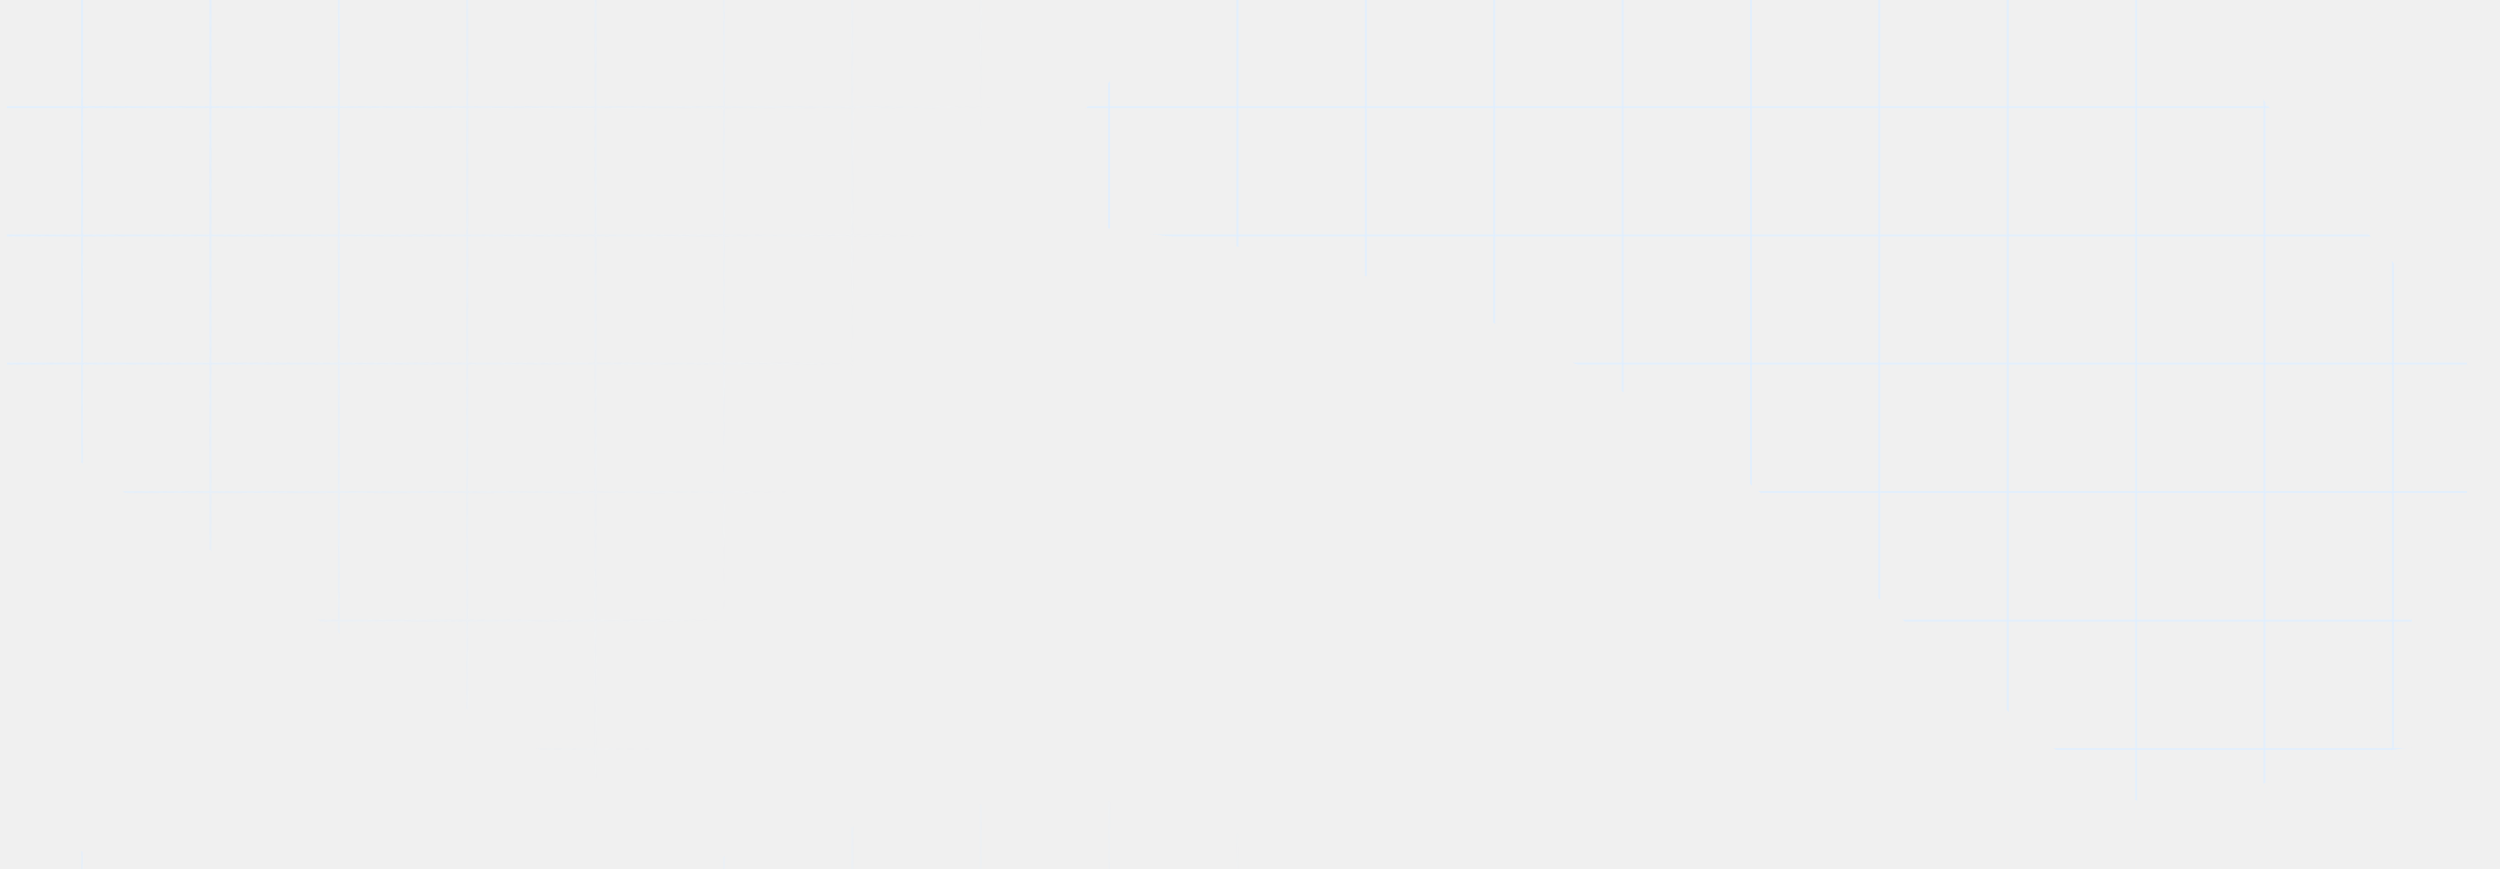
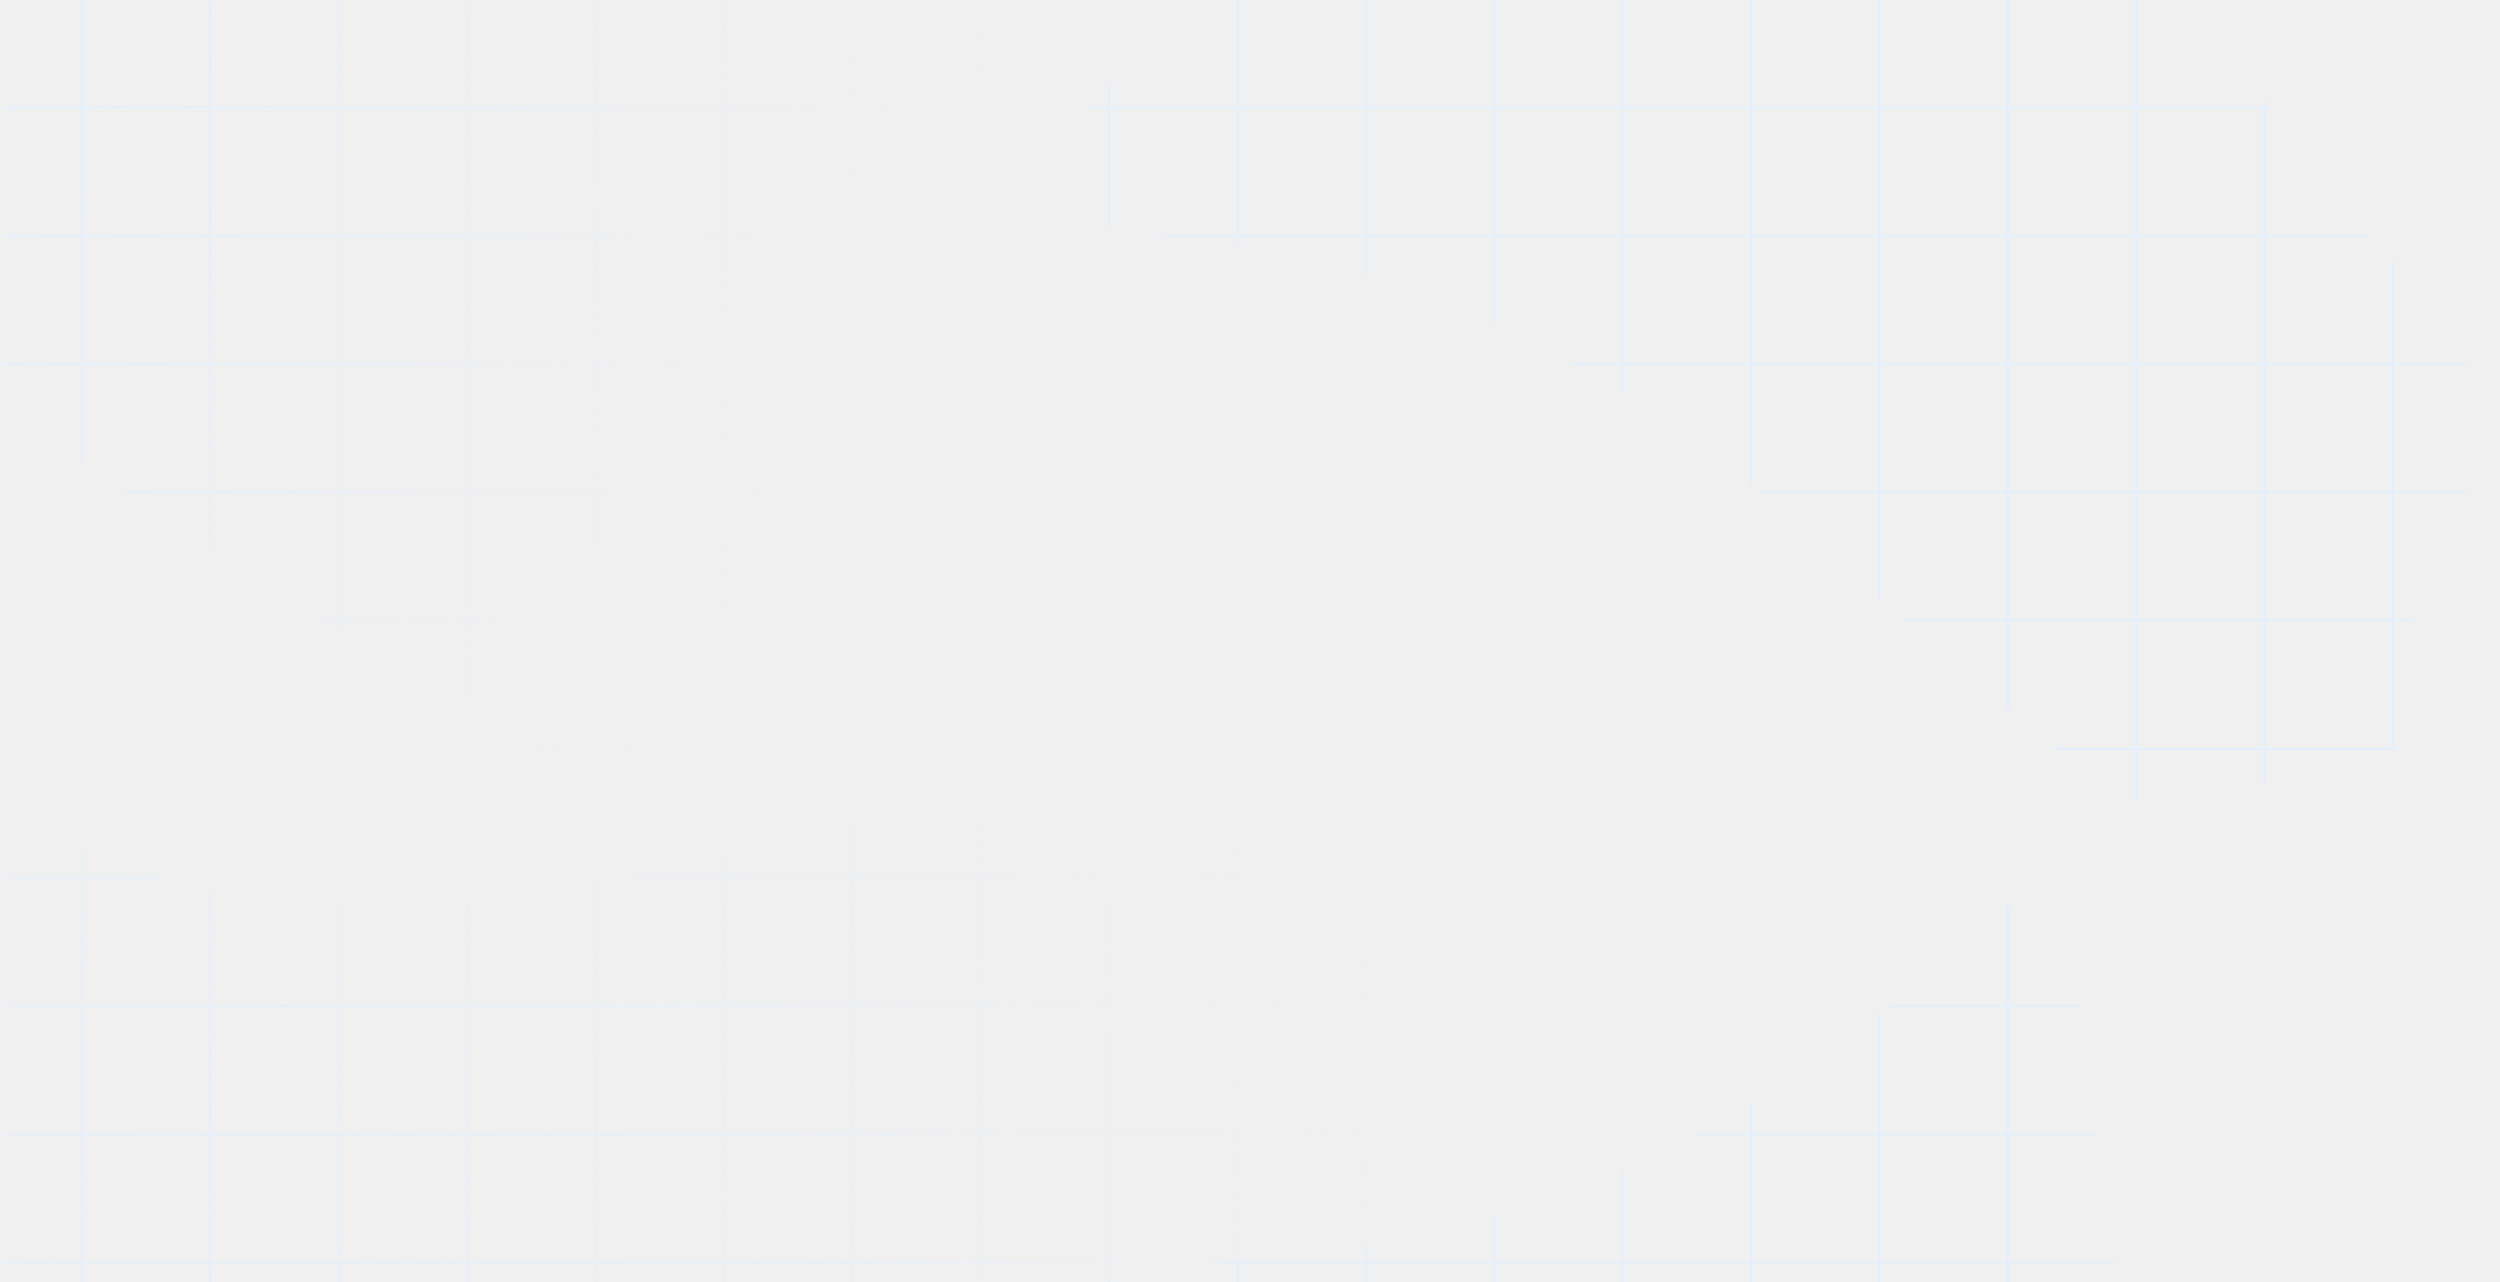
- <svg xmlns="http://www.w3.org/2000/svg" width="1440" height="500" viewBox="0 0 1440 500" fill="none">
-   <mask id="mask0_1299_7794" style="mask-type:alpha" maskUnits="userSpaceOnUse" x="-314" y="-324" width="1964" height="1509">
-     <g clip-path="url(#clip0_1299_7794)">
-       <path d="M727.796 222.001C727.796 356.961 537.467 477.494 427.394 477.494C317.32 477.494 -370.406 4.138 -370.406 -130.821C-370.406 -265.781 617.723 -79.984 727.796 -79.984C837.87 -79.984 727.796 87.042 727.796 222.001Z" fill="url(#paint0_linear_1299_7794)" style="" />
-       <path d="M805.79 877.445C805.79 1012.4 716.557 1121.81 606.484 1121.81C496.411 1121.81 -116.793 1090.35 -116.793 955.393C-116.793 820.433 -114.77 466.38 -4.697 466.38C286.06 621.569 521.628 394.156 714.169 480.65C877.644 554.087 771.91 777.972 805.79 877.445Z" fill="url(#paint1_radial_1299_7794)" style="" />
+ <svg xmlns="http://www.w3.org/2000/svg" width="1440" height="738" viewBox="0 0 1440 738" fill="none">
+   <mask id="mask0_1652_5143" style="mask-type:alpha" maskUnits="userSpaceOnUse" x="-314" y="-324" width="1964" height="1509">
+     <g clip-path="url(#clip0_1652_5143)">
+       <path d="M727.796 222.001C727.796 356.961 537.467 477.494 427.394 477.494C317.32 477.494 -370.406 4.138 -370.406 -130.821C-370.406 -265.781 617.723 -79.984 727.796 -79.984C837.87 -79.984 727.796 87.042 727.796 222.001Z" fill="url(#paint0_linear_1652_5143)" style="" />
+       <path d="M805.79 877.445C805.79 1012.4 716.557 1121.81 606.484 1121.81C496.411 1121.81 -116.793 1090.35 -116.793 955.393C-116.793 820.433 -114.77 466.38 -4.697 466.38C286.06 621.569 521.628 394.156 714.169 480.65C877.644 554.087 771.91 777.972 805.79 877.445Z" fill="url(#paint1_radial_1652_5143)" style="" />
      <path d="M1031.87 299.498C1328.87 567.739 1191.67 432.937 1446.77 426.146C1486.79 433.855 1554.72 434.221 1506.32 374.017C1445.82 298.761 1465.32 245.607 1389.71 163.616C1314.1 81.625 1268.05 -1.677 1153.9 -132.082C1039.74 -262.487 1030.96 -154.99 902.271 -165.18C773.58 -175.371 832.276 -159.188 654.715 30.024C477.154 219.236 734.874 31.257 1031.87 299.498Z" fill="#D9D9D9" style="fill:#D9D9D9;fill:color(display-p3 0.851 0.851 0.851);fill-opacity:1;" />
      <path d="M751.483 721.425C354.027 768.219 545.823 753.776 382.912 950.193C350.754 975.227 305.732 1026.1 382.912 1029.34C479.388 1033.38 506.539 1083.06 618.035 1080.17C729.53 1077.29 822.54 1097.51 995.849 1097.51C1169.16 1097.51 1094.06 1020.09 1186.49 929.974C1278.92 839.853 1228.08 873.36 1202.66 615.129C1177.25 356.898 1148.94 674.632 751.483 721.425Z" fill="#D9D9D9" style="fill:#D9D9D9;fill:color(display-p3 0.851 0.851 0.851);fill-opacity:1;" />
    </g>
  </mask>
-   <g mask="url(#mask0_1299_7794)">
+   <g mask="url(#mask0_1652_5143)">
+     <line x1="3.941" y1="579.312" x2="1389.26" y2="579.312" stroke="#E0EEFF" stroke-opacity="0.8" style="stroke:#E0EEFF;stroke:color(display-p3 0.88 0.934 1);stroke-opacity:0.8;" stroke-width="1.155" />
    <line x1="4" y1="283.422" x2="1421" y2="283.422" stroke="#E0EEFF" stroke-opacity="0.8" style="stroke:#E0EEFF;stroke:color(display-p3 0.88 0.934 1);stroke-opacity:0.8;" stroke-width="1.155" />
    <line x1="3.941" y1="431.42" x2="1389.26" y2="431.42" stroke="#E0EEFF" stroke-opacity="0.8" style="stroke:#E0EEFF;stroke:color(display-p3 0.88 0.934 1);stroke-opacity:0.8;" stroke-width="1.155" />
+     <line x1="3.941" y1="727.201" x2="1389.26" y2="727.201" stroke="#E0EEFF" stroke-opacity="0.8" style="stroke:#E0EEFF;stroke:color(display-p3 0.88 0.934 1);stroke-opacity:0.8;" stroke-width="1.155" />
    <line x1="3.941" y1="135.64" x2="1389.26" y2="135.64" stroke="#E0EEFF" stroke-opacity="0.8" style="stroke:#E0EEFF;stroke:color(display-p3 0.88 0.934 1);stroke-opacity:0.8;" stroke-width="1.155" />
+     <line x1="3.941" y1="505.366" x2="1389.26" y2="505.366" stroke="#E0EEFF" stroke-opacity="0.8" style="stroke:#E0EEFF;stroke:color(display-p3 0.88 0.934 1);stroke-opacity:0.8;" stroke-width="1.155" />
    <line x1="4" y1="209.422" x2="1421" y2="209.422" stroke="#E0EEFF" stroke-opacity="0.8" style="stroke:#E0EEFF;stroke:color(display-p3 0.88 0.934 1);stroke-opacity:0.8;" stroke-width="1.155" />
-     <line x1="3.941" y1="357.474" x2="1389.26" y2="357.474" stroke="#E0EEFF" stroke-opacity="0.8" style="stroke:#E0EEFF;stroke:color(display-p3 0.88 0.934 1);stroke-opacity:0.8;" stroke-width="1.155" />
+     <line x1="3.941" y1="357.475" x2="1389.26" y2="357.475" stroke="#E0EEFF" stroke-opacity="0.8" style="stroke:#E0EEFF;stroke:color(display-p3 0.88 0.934 1);stroke-opacity:0.8;" stroke-width="1.155" />
+     <line x1="3.941" y1="653.258" x2="1389.26" y2="653.258" stroke="#E0EEFF" stroke-opacity="0.8" style="stroke:#E0EEFF;stroke:color(display-p3 0.88 0.934 1);stroke-opacity:0.8;" stroke-width="1.155" />
    <line x1="3.941" y1="61.694" x2="1389.26" y2="61.694" stroke="#E0EEFF" stroke-opacity="0.8" style="stroke:#E0EEFF;stroke:color(display-p3 0.88 0.934 1);stroke-opacity:0.8;" stroke-width="1.155" />
    <line x1="47.269" y1="-38.247" x2="47.269" y2="1031.65" stroke="#E0EEFF" stroke-opacity="0.8" style="stroke:#E0EEFF;stroke:color(display-p3 0.88 0.934 1);stroke-opacity:0.8;" stroke-width="1.155" />
    <line x1="638.836" y1="-38.247" x2="638.835" y2="1031.65" stroke="#E0EEFF" stroke-opacity="0.8" style="stroke:#E0EEFF;stroke:color(display-p3 0.88 0.934 1);stroke-opacity:0.8;" stroke-width="1.155" />
    <line x1="343.05" y1="-38.247" x2="343.05" y2="1031.65" stroke="#E0EEFF" stroke-opacity="0.8" style="stroke:#E0EEFF;stroke:color(display-p3 0.88 0.934 1);stroke-opacity:0.8;" stroke-width="1.155" />
    <line x1="934.617" y1="-38.247" x2="934.617" y2="1031.65" stroke="#E0EEFF" stroke-opacity="0.8" style="stroke:#E0EEFF;stroke:color(display-p3 0.88 0.934 1);stroke-opacity:0.8;" stroke-width="1.155" />
    <line x1="1230.4" y1="-38.247" x2="1230.4" y2="1031.65" stroke="#E0EEFF" stroke-opacity="0.8" style="stroke:#E0EEFF;stroke:color(display-p3 0.88 0.934 1);stroke-opacity:0.8;" stroke-width="1.155" />
    <line x1="195.164" y1="-38.247" x2="195.164" y2="1031.65" stroke="#E0EEFF" stroke-opacity="0.8" style="stroke:#E0EEFF;stroke:color(display-p3 0.88 0.934 1);stroke-opacity:0.8;" stroke-width="1.155" />
    <line x1="786.722" y1="-38.247" x2="786.722" y2="1031.65" stroke="#E0EEFF" stroke-opacity="0.8" style="stroke:#E0EEFF;stroke:color(display-p3 0.88 0.934 1);stroke-opacity:0.8;" stroke-width="1.155" />
    <line x1="490.945" y1="-38.247" x2="490.945" y2="1031.65" stroke="#E0EEFF" stroke-opacity="0.8" style="stroke:#E0EEFF;stroke:color(display-p3 0.88 0.934 1);stroke-opacity:0.8;" stroke-width="1.155" />
    <line x1="1082.5" y1="-38.247" x2="1082.5" y2="1031.65" stroke="#E0EEFF" stroke-opacity="0.8" style="stroke:#E0EEFF;stroke:color(display-p3 0.88 0.934 1);stroke-opacity:0.8;" stroke-width="1.155" />
    <line x1="1378.29" y1="-38.247" x2="1378.29" y2="1031.65" stroke="#E0EEFF" stroke-opacity="0.8" style="stroke:#E0EEFF;stroke:color(display-p3 0.88 0.934 1);stroke-opacity:0.8;" stroke-width="1.155" />
    <line x1="121.218" y1="-38.247" x2="121.218" y2="1031.65" stroke="#E0EEFF" stroke-opacity="0.8" style="stroke:#E0EEFF;stroke:color(display-p3 0.88 0.934 1);stroke-opacity:0.8;" stroke-width="1.155" />
    <line x1="712.781" y1="-38.247" x2="712.781" y2="1031.65" stroke="#E0EEFF" stroke-opacity="0.8" style="stroke:#E0EEFF;stroke:color(display-p3 0.88 0.934 1);stroke-opacity:0.8;" stroke-width="1.155" />
    <line x1="416.996" y1="-38.247" x2="416.996" y2="1031.65" stroke="#E0EEFF" stroke-opacity="0.8" style="stroke:#E0EEFF;stroke:color(display-p3 0.88 0.934 1);stroke-opacity:0.8;" stroke-width="1.155" />
    <line x1="1008.56" y1="-38.247" x2="1008.56" y2="1031.65" stroke="#E0EEFF" stroke-opacity="0.8" style="stroke:#E0EEFF;stroke:color(display-p3 0.88 0.934 1);stroke-opacity:0.8;" stroke-width="1.155" />
    <line x1="1304.34" y1="-38.247" x2="1304.34" y2="1031.65" stroke="#E0EEFF" stroke-opacity="0.8" style="stroke:#E0EEFF;stroke:color(display-p3 0.88 0.934 1);stroke-opacity:0.8;" stroke-width="1.155" />
    <line x1="269.105" y1="-38.247" x2="269.105" y2="1031.65" stroke="#E0EEFF" stroke-opacity="0.8" style="stroke:#E0EEFF;stroke:color(display-p3 0.88 0.934 1);stroke-opacity:0.8;" stroke-width="1.155" />
    <line x1="860.671" y1="-38.247" x2="860.671" y2="1031.65" stroke="#E0EEFF" stroke-opacity="0.8" style="stroke:#E0EEFF;stroke:color(display-p3 0.88 0.934 1);stroke-opacity:0.8;" stroke-width="1.155" />
    <line x1="564.886" y1="-38.247" x2="564.886" y2="1031.65" stroke="#E0EEFF" stroke-opacity="0.8" style="stroke:#E0EEFF;stroke:color(display-p3 0.88 0.934 1);stroke-opacity:0.8;" stroke-width="1.155" />
    <line x1="1156.45" y1="-38.247" x2="1156.45" y2="1031.65" stroke="#E0EEFF" stroke-opacity="0.8" style="stroke:#E0EEFF;stroke:color(display-p3 0.88 0.934 1);stroke-opacity:0.8;" stroke-width="1.155" />
  </g>
  <defs>
-     <linearGradient id="paint0_linear_1299_7794" x1="105.616" y1="-63.231" x2="522.136" y2="158.605" gradientUnits="userSpaceOnUse">
+     <linearGradient id="paint0_linear_1652_5143" x1="105.616" y1="-63.231" x2="522.136" y2="158.605" gradientUnits="userSpaceOnUse">
      <stop stop-color="white" style="stop-color:white;stop-opacity:1;" />
      <stop offset="1" stop-color="white" stop-opacity="0" style="stop-color:none;stop-opacity:0;" />
    </linearGradient>
-     <radialGradient id="paint1_radial_1299_7794" cx="0" cy="0" r="1" gradientUnits="userSpaceOnUse" gradientTransform="translate(175.522 883.181) rotate(-29.3932) scale(712.116 1223.92)">
+     <radialGradient id="paint1_radial_1652_5143" cx="0" cy="0" r="1" gradientUnits="userSpaceOnUse" gradientTransform="translate(175.522 883.181) rotate(-29.3932) scale(712.116 1223.92)">
      <stop stop-color="white" style="stop-color:white;stop-opacity:1;" />
      <stop offset="1" stop-color="white" stop-opacity="0" style="stop-color:none;stop-opacity:0;" />
    </radialGradient>
-     <clipPath id="clip0_1299_7794">
+     <clipPath id="clip0_1652_5143">
      <rect width="1964" height="1508.51" fill="white" style="fill:white;fill-opacity:1;" transform="translate(-314 -324)" />
    </clipPath>
  </defs>
</svg>
